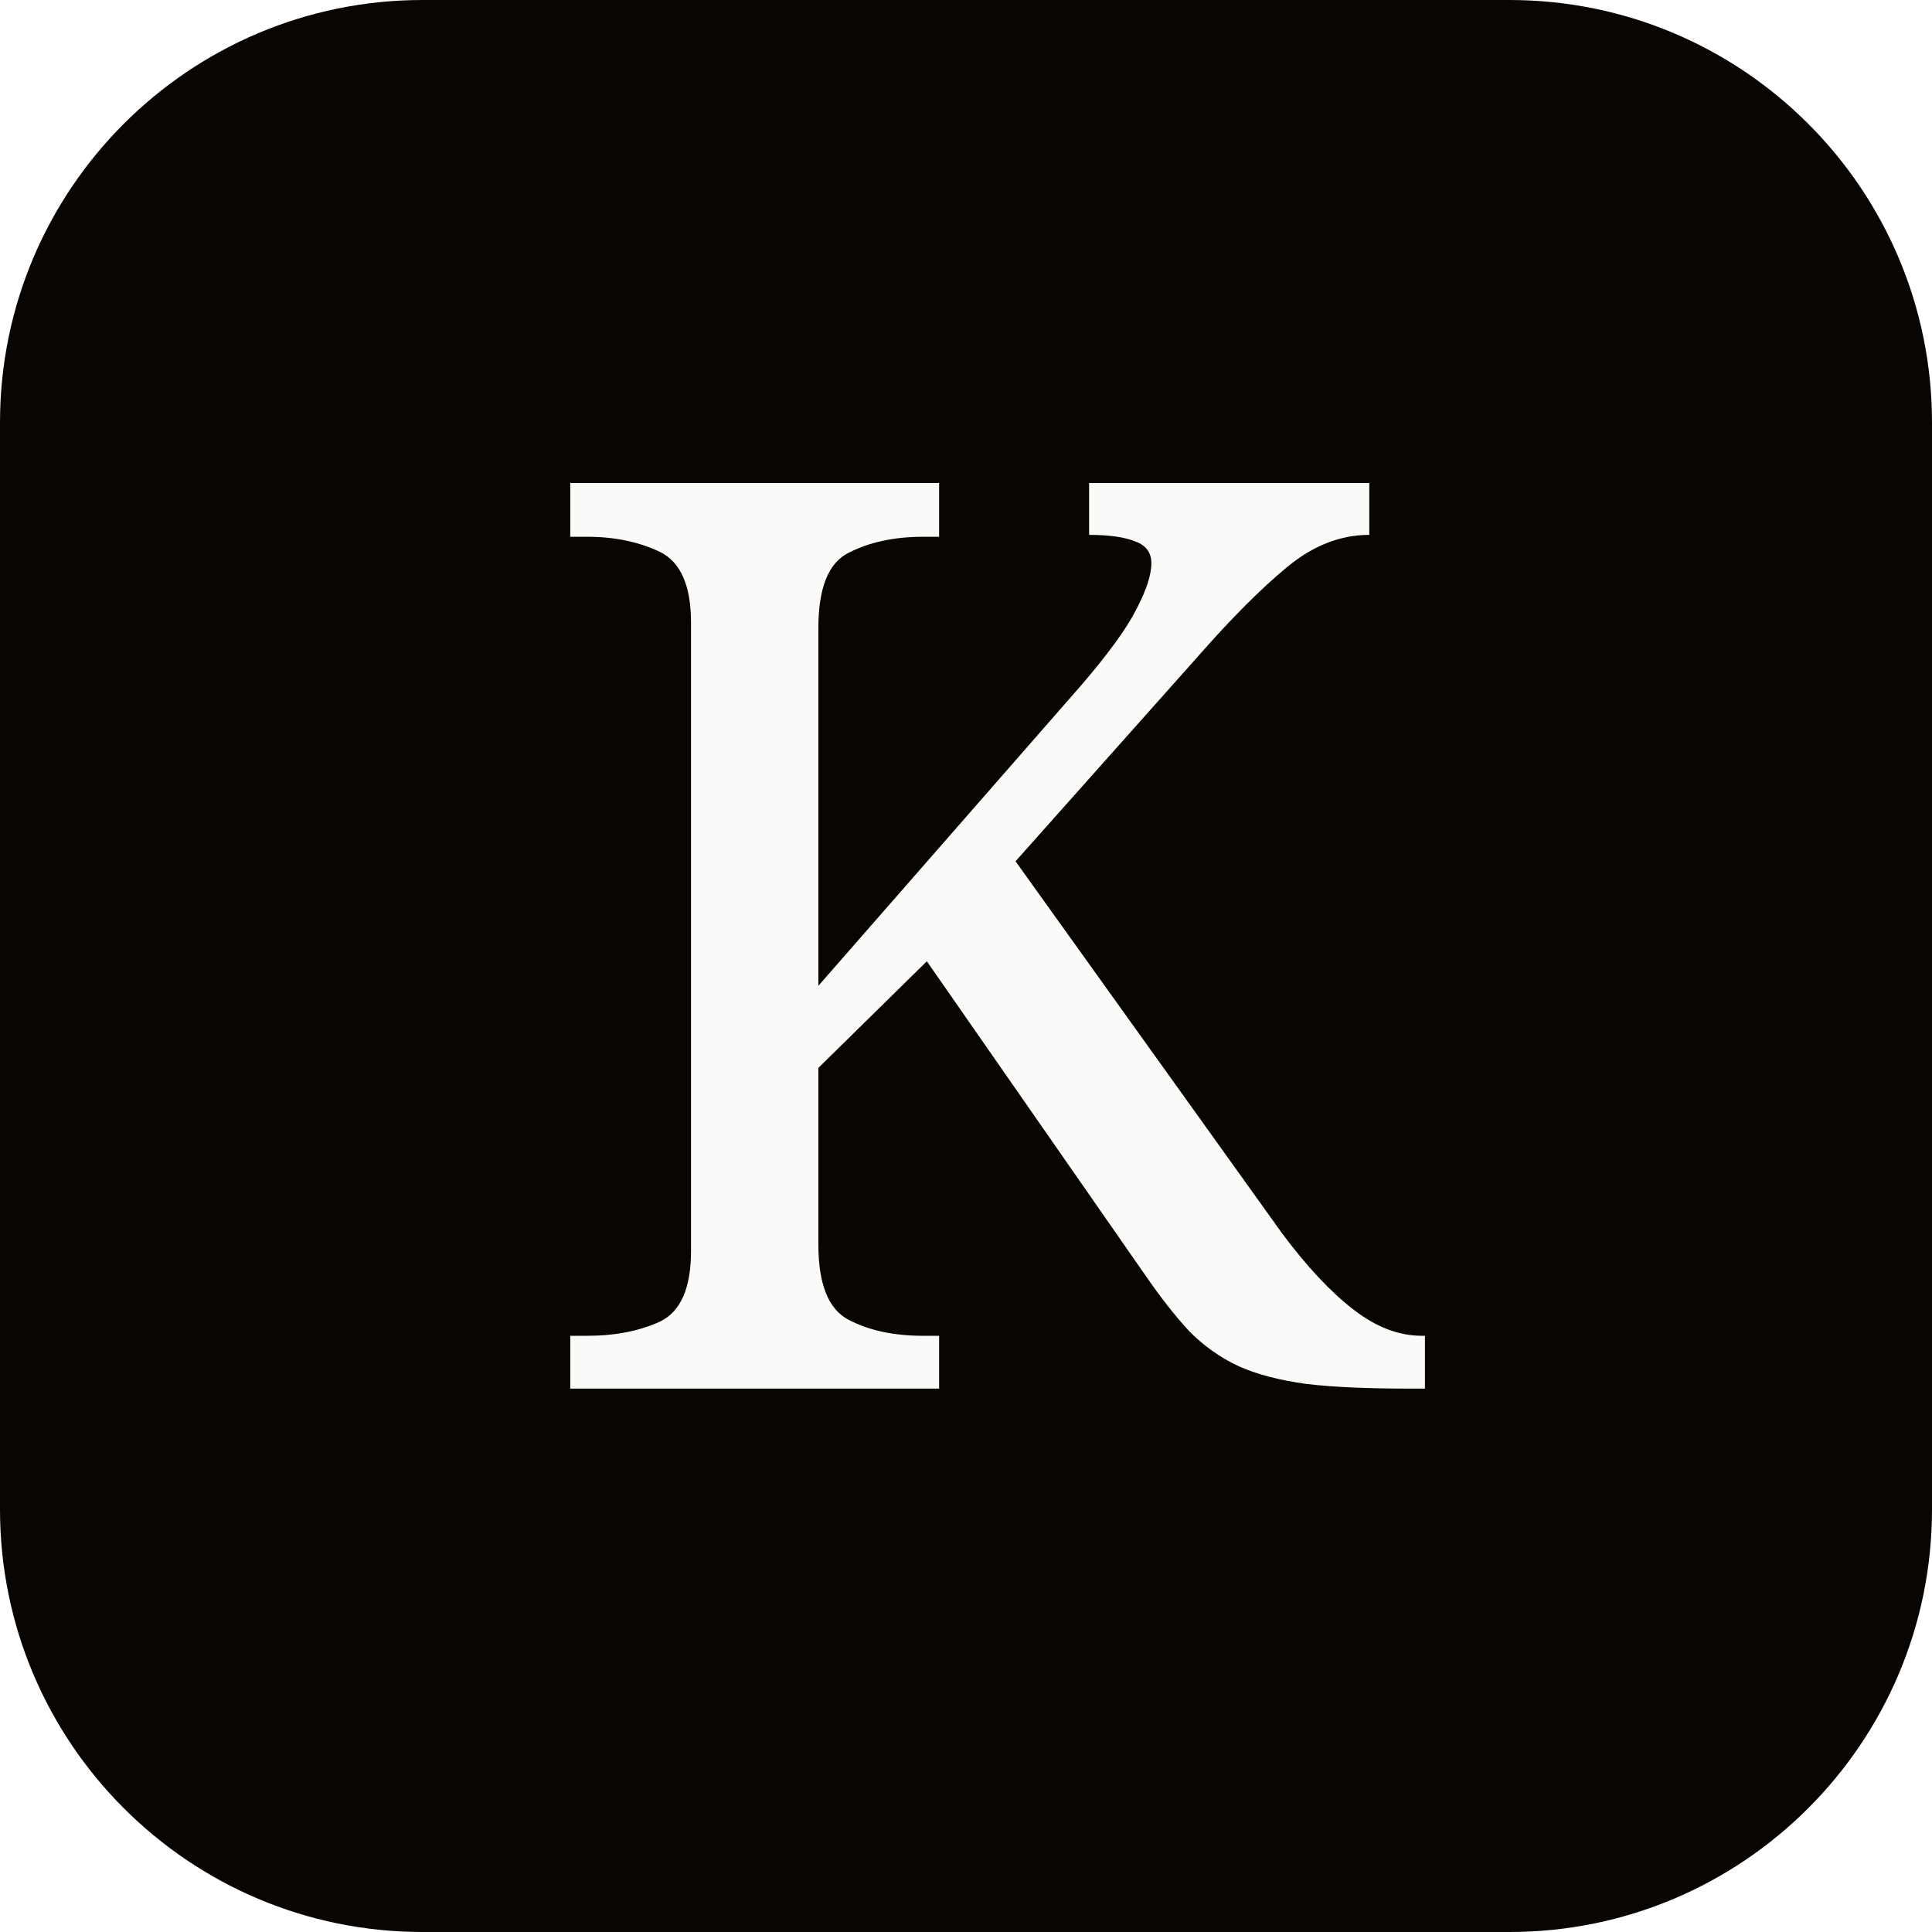
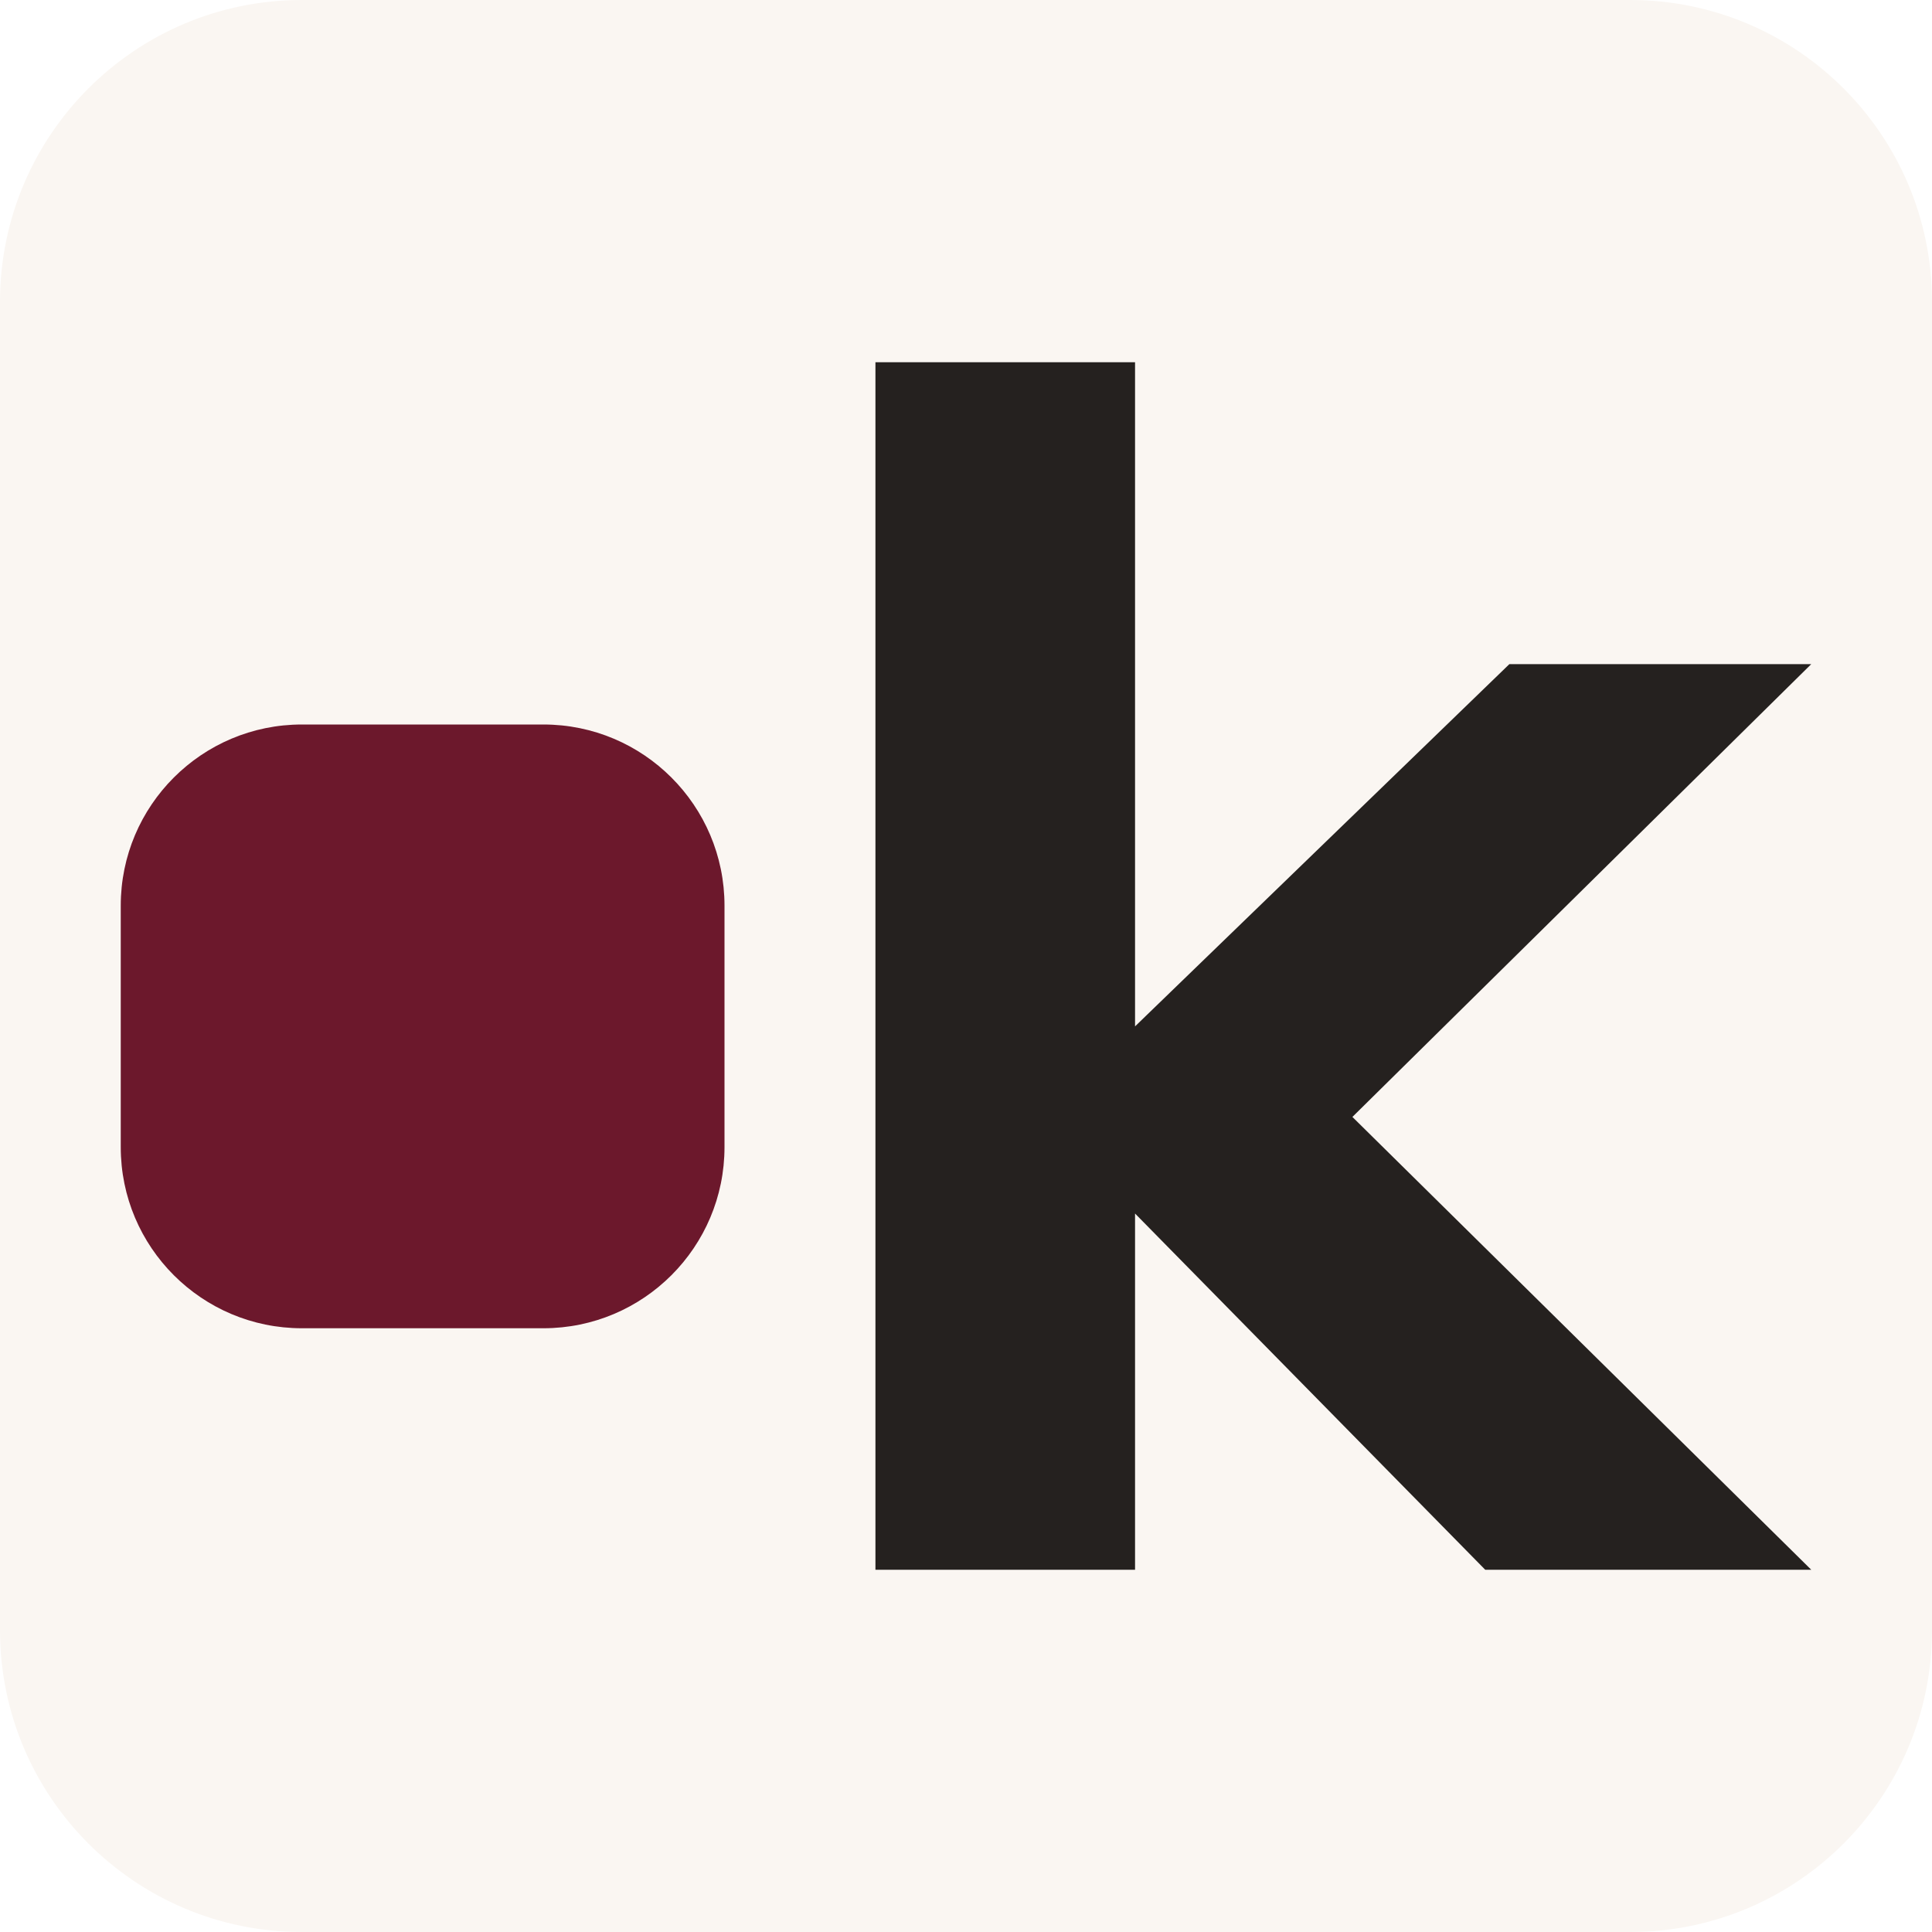
<svg xmlns="http://www.w3.org/2000/svg" viewBox="0 0 32 32">
-   <rect width="32" height="32" rx="7" fill="#080503" />
-   <text x="16" y="23" text-anchor="middle" font-family="Georgia,serif" font-size="21" fill="#fafaf9">K</text>
+   <rect width="32" height="32" rx="5" fill="#FAF6F2" />
+   <rect x="2" y="12" width="10" height="10" rx="3" fill="#6C182C" />
+   <path fill="#25211F" d="M14.5 6H18.8V17L25 11H30L22.4 18.5L30 26H24.6L18.8 20.1V26H14.5Z" />
</svg>
